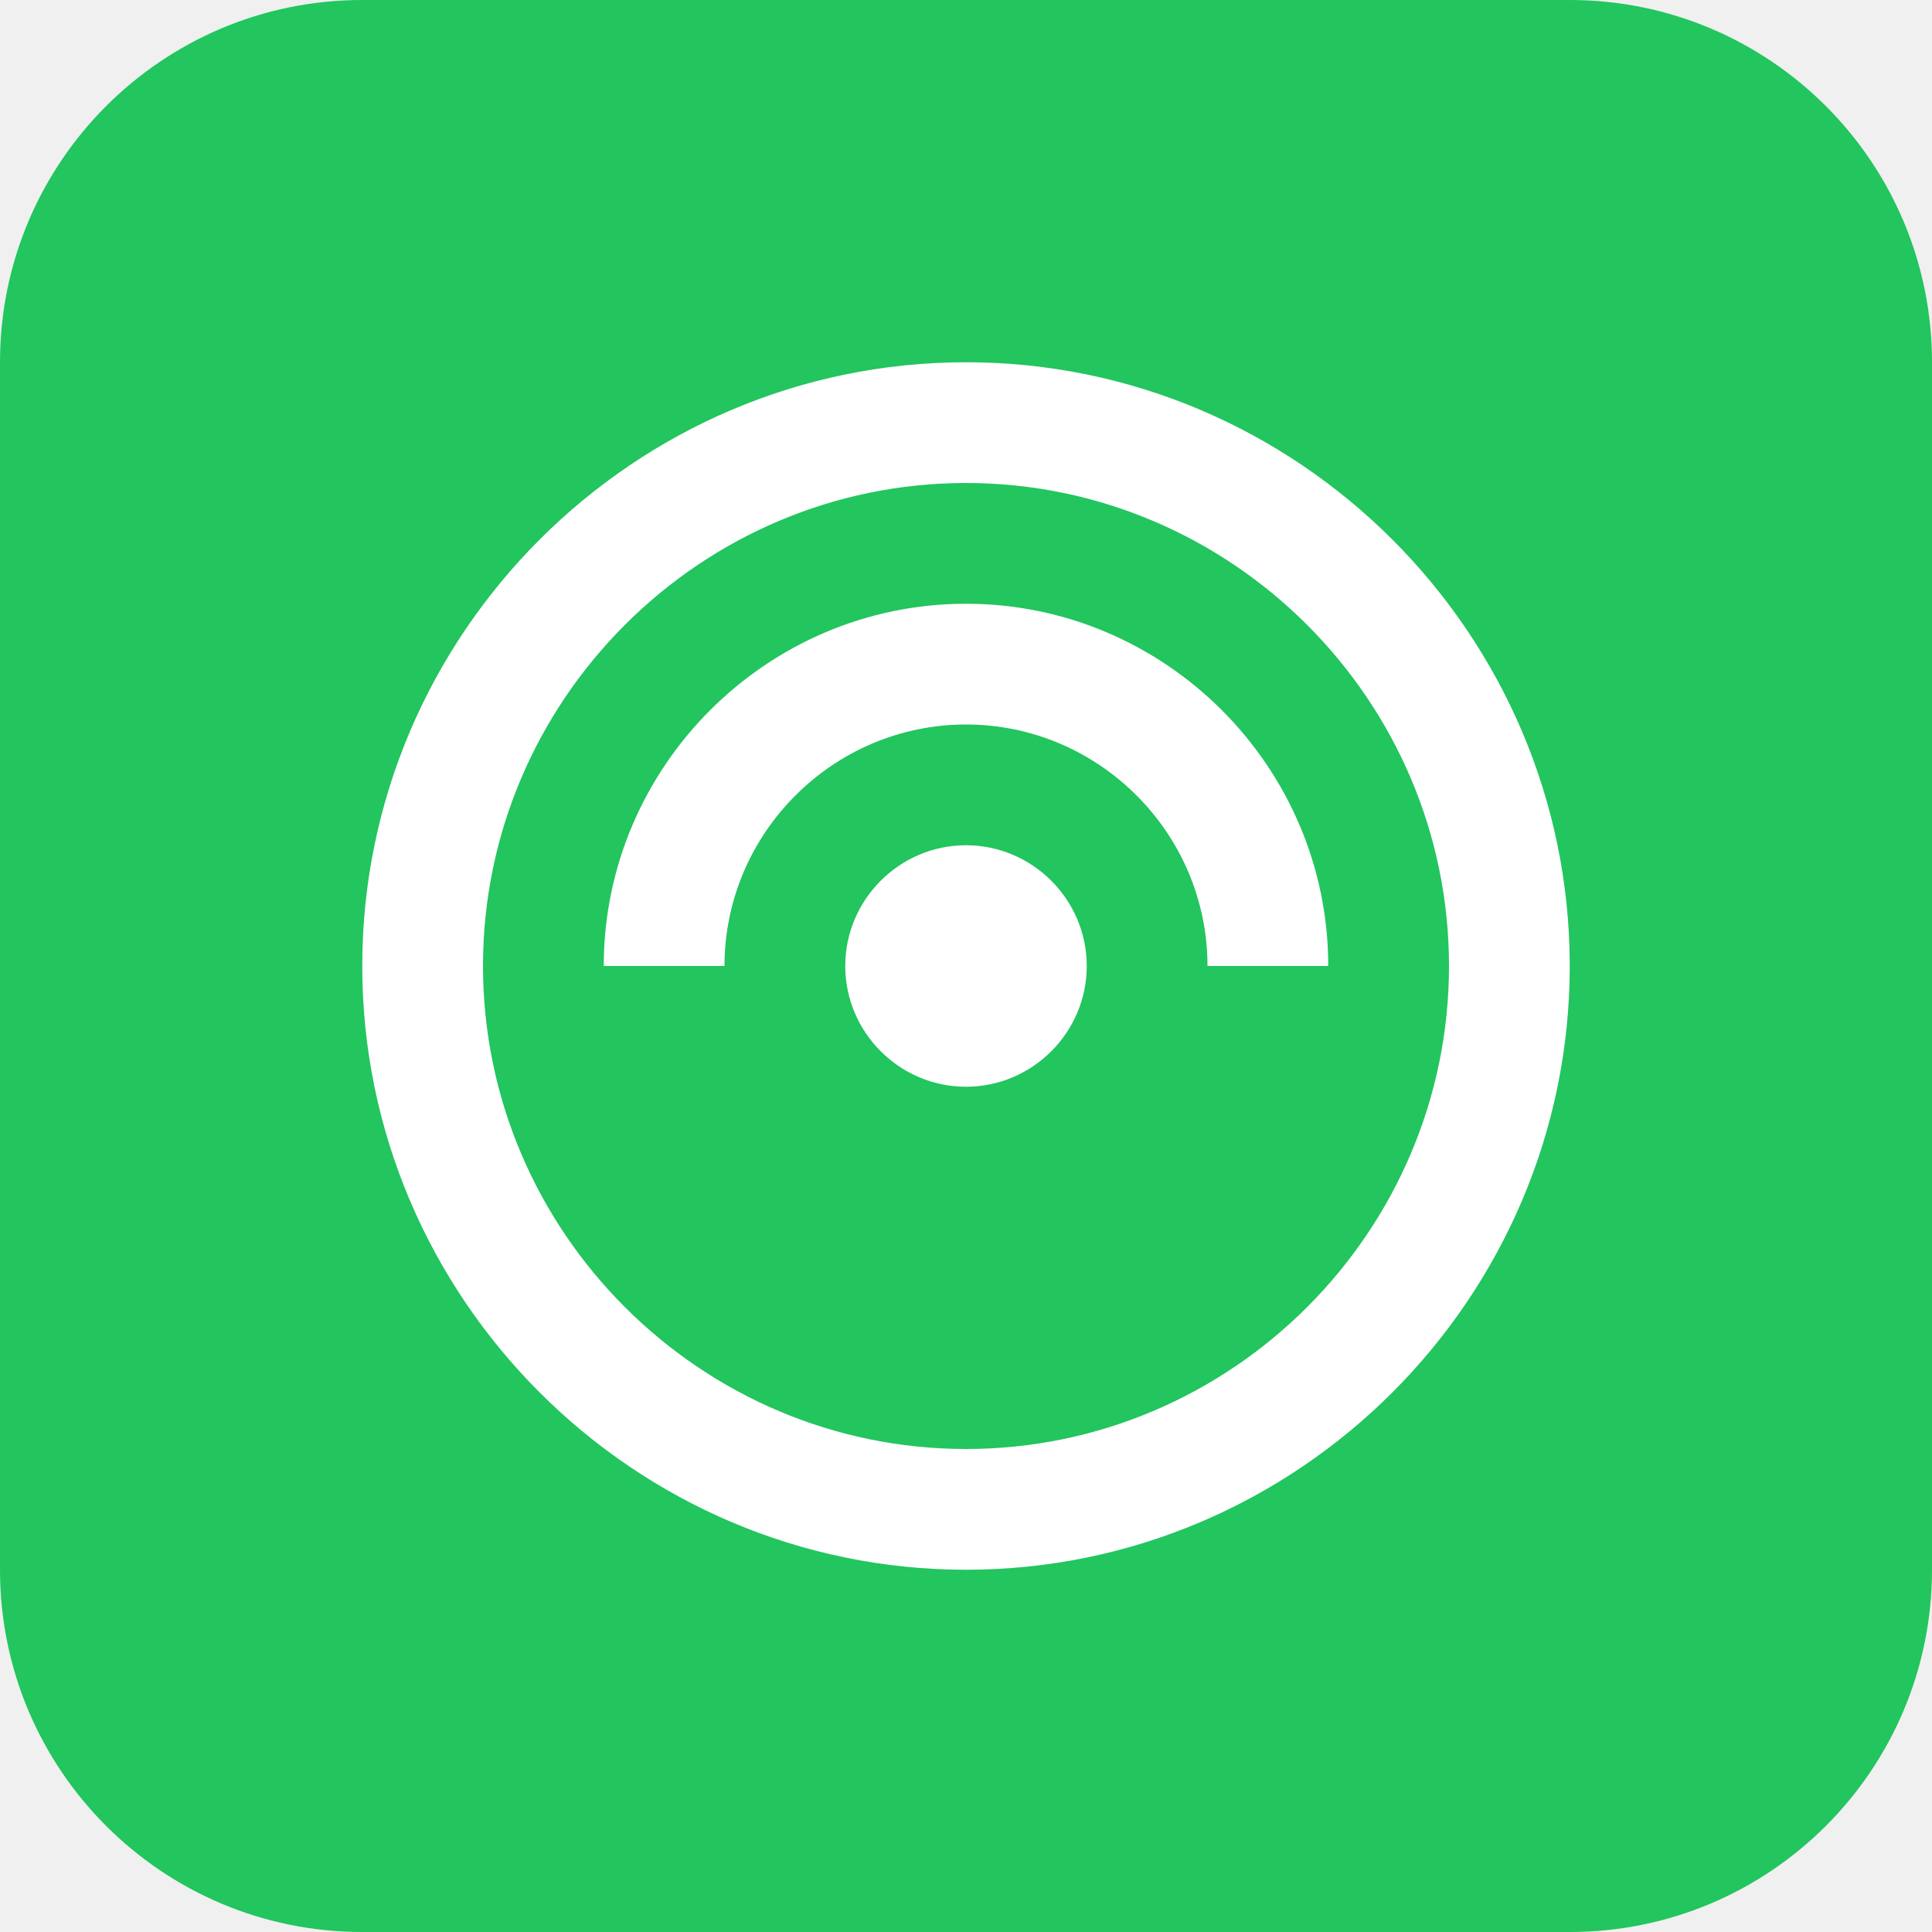
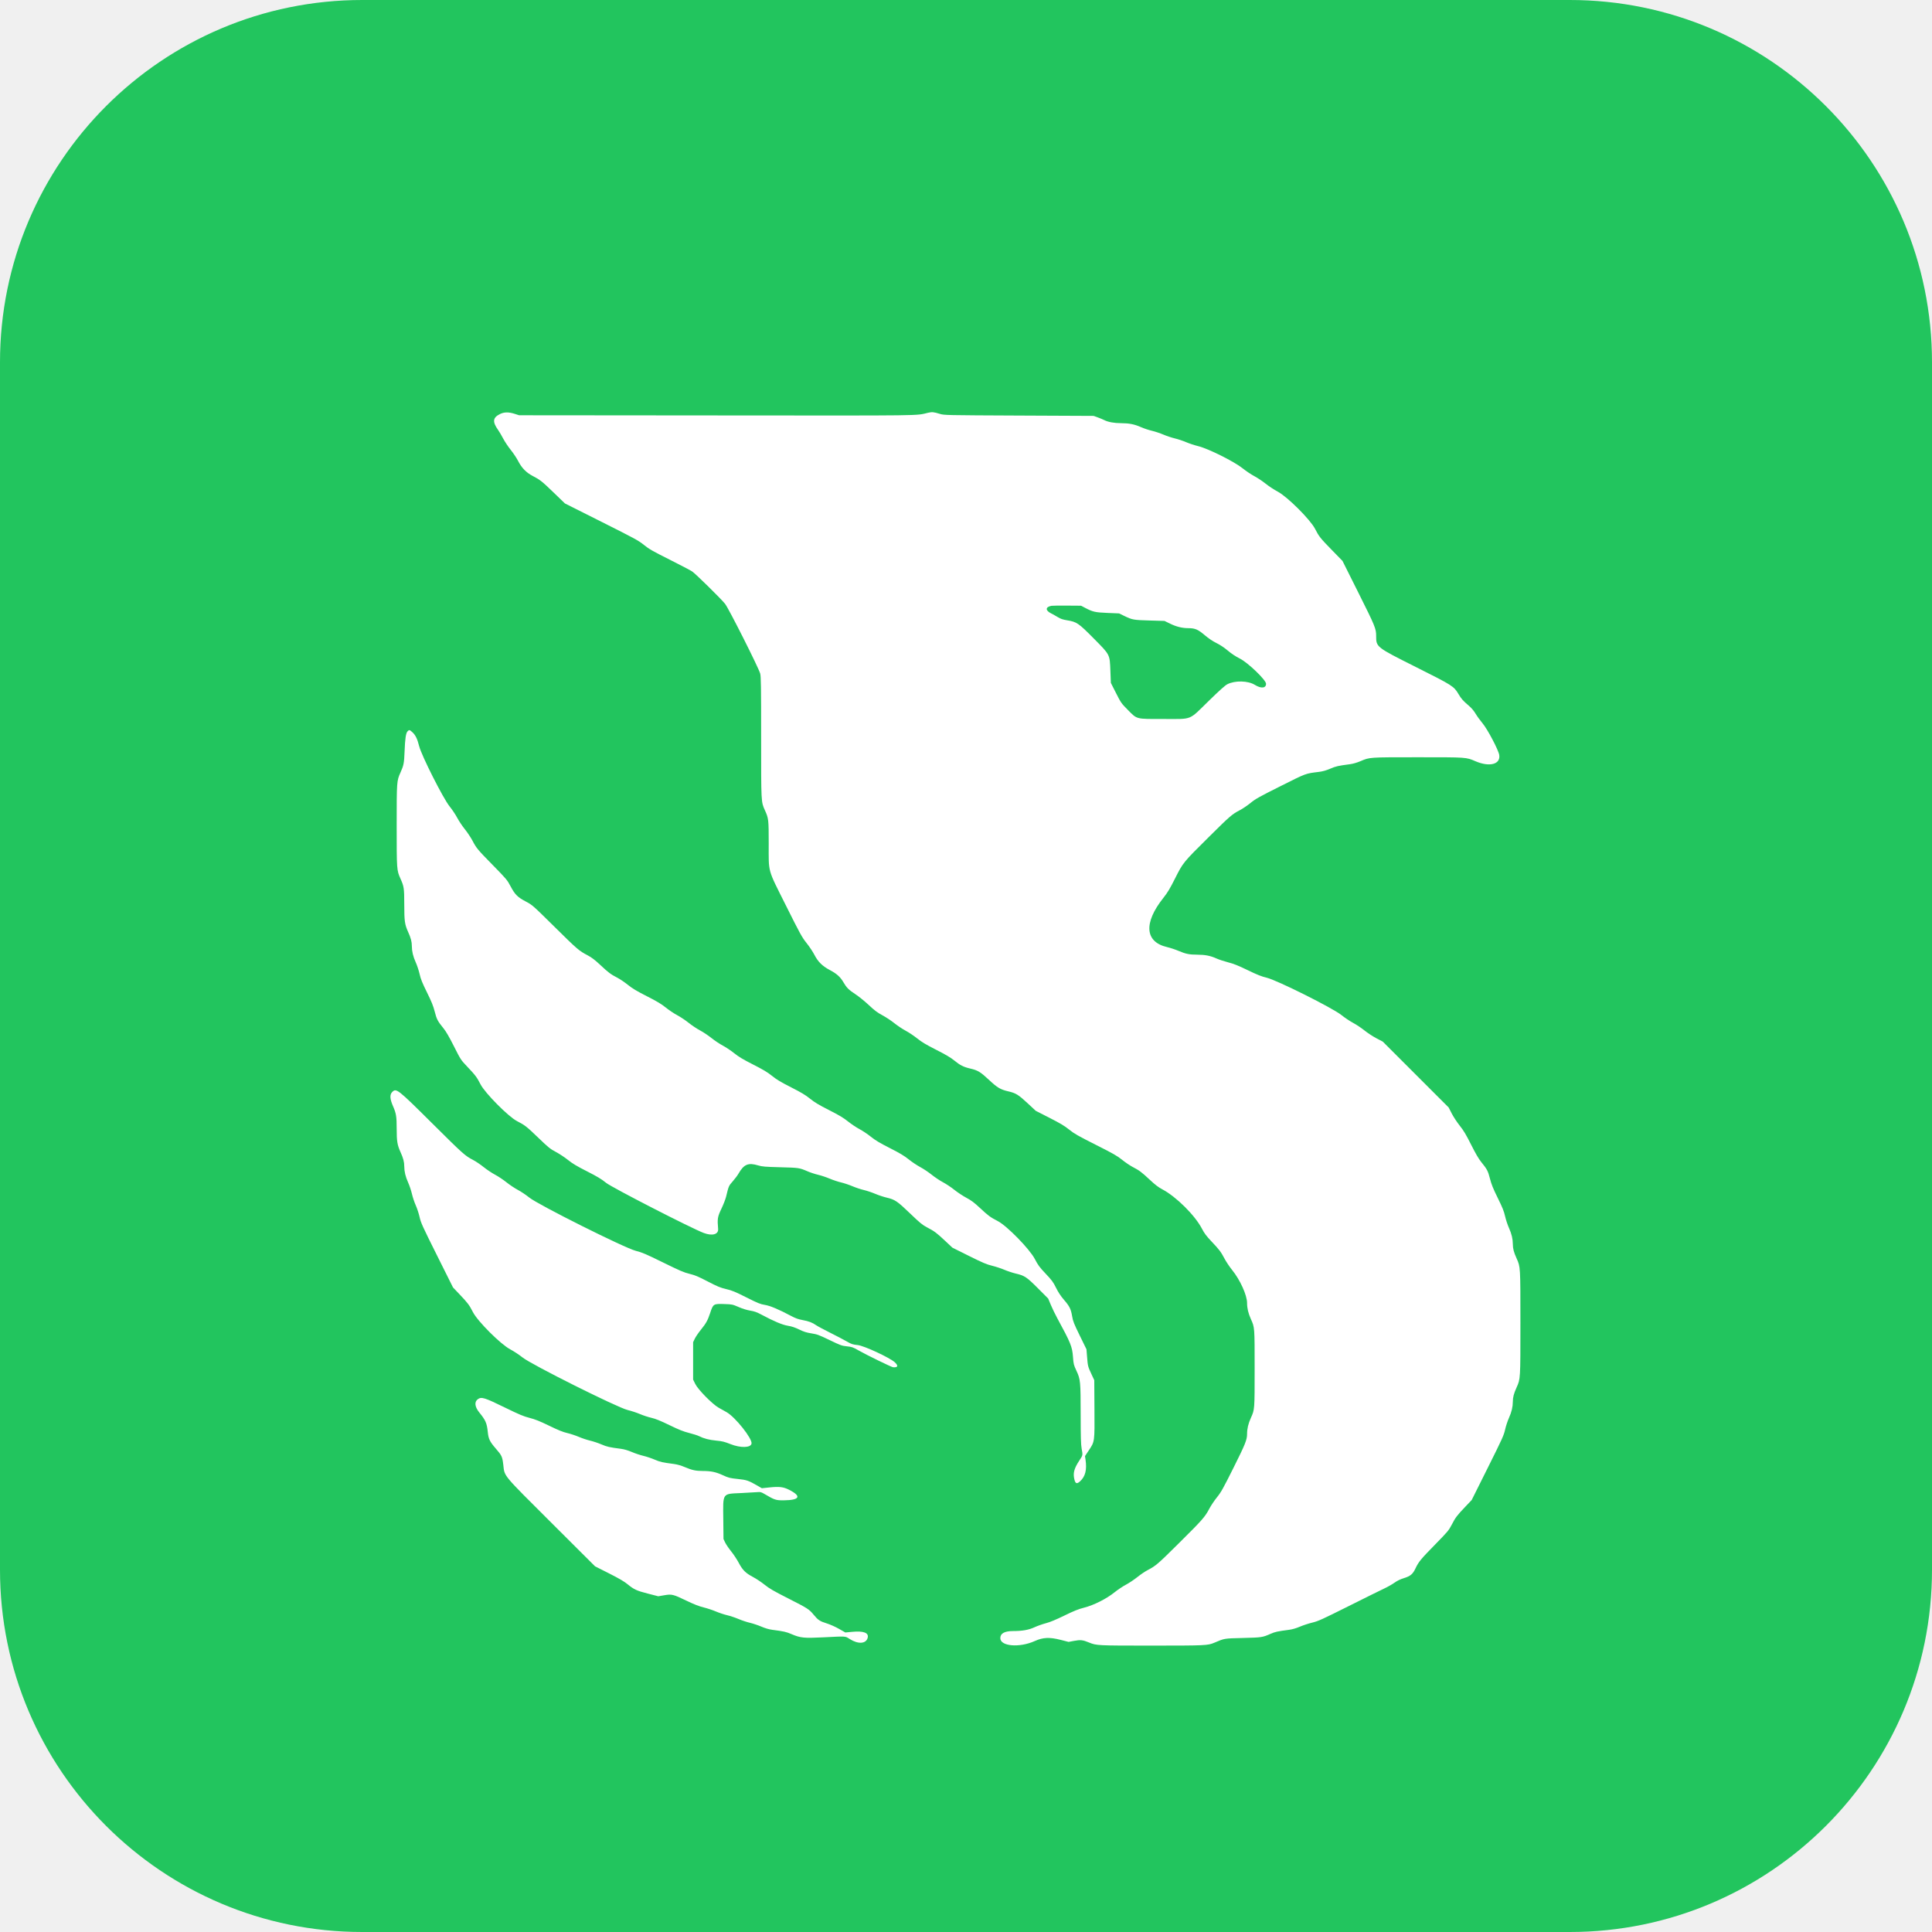
- <svg xmlns="http://www.w3.org/2000/svg" viewBox="0 0 32 32">
+ <svg xmlns="http://www.w3.org/2000/svg" viewBox="0 0 32 32" width="32" height="32">
  <rect width="32" height="32" rx="6" fill="#22C55E" />
-   <path d="M16 6c-5.5 0-10 4.5-10 10s4.5 10 10 10 10-4.5 10-10-4.5-10-10-10zm0 2c4.4 0 8 3.6 8 8s-3.6 8-8 8-8-3.6-8-8 3.6-8 8-8zm0 2c-3.3 0-6 2.7-6 6h2c0-2.2 1.8-4 4-4s4 1.8 4 4h2c0-3.3-2.7-6-6-6zm0 4c-1.1 0-2 .9-2 2s.9 2 2 2 2-.9 2-2-.9-2-2-2z" fill="white" />
+   <g transform="translate(5.69,5.50) scale(0.01048)" fill="#ffffff" fill-rule="evenodd">
+     <path d="M 924 127.508 C 902.858 132.360, 928.083 132.039, 590.769 131.759 L 277.500 131.500 270.503 129.250 C 260.993 126.192, 253.805 126.296, 247.200 129.588 C 235.754 135.291, 235.054 141.799, 244.468 155 C 246.232 157.475, 249.778 163.496, 252.348 168.381 C 254.917 173.266, 260.328 181.366, 264.372 186.381 C 268.417 191.396, 273.683 199.325, 276.076 204 C 281.566 214.723, 288.879 222.200, 299 227.435 C 310.654 233.463, 313.558 235.768, 332.344 253.905 L 349.919 270.874 407.710 299.888 C 460.701 326.493, 466.272 329.528, 474.799 336.442 C 482.801 342.930, 488.449 346.164, 515.299 359.625 C 532.459 368.229, 548.525 376.656, 551 378.352 C 556.760 382.298, 596.705 421.598, 602.988 429.500 C 608.765 436.766, 656.257 531.051, 658.524 539.755 C 659.775 544.557, 660 559.911, 660 640.526 C 660 744.485, 659.886 742.301, 666.025 755.939 C 671.783 768.729, 671.949 770.191, 671.976 808.418 C 672.009 855.764, 669.600 847.083, 699.072 906.085 C 721.817 951.618, 724.512 956.522, 731.783 965.603 C 736.141 971.047, 741.669 979.325, 744.067 984 C 749.864 995.300, 756.736 1002.079, 768.880 1008.476 C 779.433 1014.035, 785.366 1019.401, 790.088 1027.653 C 794.901 1036.066, 798.435 1039.591, 808.952 1046.468 C 814.203 1049.901, 823.728 1057.613, 830.118 1063.605 C 839.346 1072.259, 843.778 1075.588, 851.659 1079.790 C 857.117 1082.699, 865.621 1088.324, 870.556 1092.290 C 875.492 1096.255, 883.574 1101.641, 888.517 1104.258 C 893.461 1106.876, 901.636 1112.342, 906.685 1116.406 C 913.767 1122.106, 920.624 1126.209, 936.683 1134.354 C 951.612 1141.928, 959.621 1146.652, 965 1151.058 C 974.483 1158.828, 979.754 1161.494, 990.643 1164.033 C 1002.525 1166.804, 1006.670 1169.321, 1020.222 1181.993 C 1033.362 1194.280, 1038.154 1197.121, 1050.643 1200.033 C 1062.613 1202.824, 1066.562 1205.261, 1081.289 1218.946 L 1094.077 1230.830 1115.789 1241.892 C 1132.796 1250.558, 1139.506 1254.576, 1146.760 1260.437 C 1154.690 1266.845, 1160.724 1270.290, 1188.760 1284.417 C 1216.564 1298.427, 1222.857 1302.014, 1230.503 1308.207 C 1235.455 1312.218, 1242.880 1317.258, 1247.003 1319.407 C 1257.828 1325.049, 1261.161 1327.537, 1274.113 1339.644 C 1282.729 1347.699, 1287.890 1351.640, 1294.113 1354.916 C 1315.840 1366.357, 1345.692 1395.994, 1356.588 1416.943 C 1360.457 1424.381, 1363.625 1428.627, 1371.509 1436.943 C 1384.202 1450.330, 1386.598 1453.486, 1392.339 1464.381 C 1394.913 1469.266, 1400.340 1477.366, 1404.400 1482.381 C 1417.025 1497.981, 1428 1522.230, 1428 1534.526 C 1428 1542.753, 1429.904 1550.784, 1434.025 1559.939 C 1440.028 1573.274, 1439.951 1572.257, 1439.951 1638 C 1439.951 1703.743, 1440.028 1702.726, 1434.025 1716.061 C 1429.904 1725.216, 1428 1733.247, 1428 1741.474 C 1428 1750.676, 1425.275 1757.461, 1406.416 1795.208 C 1390.107 1827.852, 1386.865 1833.637, 1380.402 1841.619 C 1376.342 1846.634, 1370.914 1854.734, 1368.340 1859.619 C 1361.427 1872.739, 1357.375 1877.340, 1320.844 1913.562 C 1286.604 1947.513, 1283.831 1949.907, 1271.003 1956.593 C 1266.880 1958.742, 1259.456 1963.759, 1254.506 1967.742 C 1249.555 1971.724, 1241.461 1977.124, 1236.517 1979.742 C 1231.574 1982.359, 1223.473 1987.776, 1218.515 1991.780 C 1205.847 2002.010, 1185.820 2012.104, 1170.427 2016.019 C 1161.386 2018.318, 1154.610 2021.037, 1139.191 2028.555 C 1125.690 2035.138, 1116.514 2038.934, 1110 2040.630 C 1104.775 2041.992, 1096.671 2044.864, 1091.991 2047.014 C 1082.849 2051.215, 1072.870 2052.975, 1058.116 2052.992 C 1044.701 2053.007, 1038 2056.735, 1038 2064.184 C 1038 2077.160, 1068.213 2079.702, 1092.500 2068.770 C 1105.570 2062.887, 1115.803 2062.429, 1133.410 2066.938 L 1145.908 2070.138 1154.610 2068.508 C 1164.649 2066.627, 1168.375 2067.031, 1178.155 2071.064 C 1189.959 2075.932, 1191.344 2076, 1277.434 2075.994 C 1362.253 2075.988, 1365.894 2075.820, 1376.197 2071.446 C 1392.696 2064.441, 1391.225 2064.685, 1421.500 2063.929 C 1451.197 2063.187, 1452.305 2063.022, 1465.025 2057.429 C 1472.337 2054.214, 1475.712 2053.478, 1494.403 2051.019 C 1499.519 2050.346, 1505.533 2048.600, 1511.454 2046.071 C 1516.485 2043.921, 1525.304 2041.028, 1531.051 2039.642 C 1540.412 2037.383, 1546.394 2034.672, 1588.500 2013.606 C 1614.350 2000.674, 1639.775 1988.091, 1645 1985.646 C 1650.225 1983.200, 1657.425 1979.110, 1661 1976.558 C 1665.349 1973.453, 1670.248 1971.078, 1675.802 1969.382 C 1686.026 1966.260, 1689.884 1963.056, 1694.061 1954.215 C 1699.119 1943.509, 1702.254 1939.682, 1724.956 1916.500 C 1745.065 1895.966, 1746.827 1893.867, 1751.412 1885 C 1757.361 1873.496, 1759.577 1870.555, 1772.743 1856.704 L 1783.005 1845.907 1808.313 1795.204 C 1831.349 1749.054, 1833.818 1743.616, 1835.798 1734.660 C 1836.995 1729.248, 1839.742 1720.896, 1841.902 1716.099 C 1846.068 1706.846, 1847.984 1698.854, 1848.024 1690.566 C 1848.059 1683.421, 1849.539 1677.792, 1853.975 1667.939 C 1860.058 1654.426, 1860 1655.404, 1860 1566 C 1860 1476.596, 1860.058 1477.574, 1853.975 1464.061 C 1849.539 1454.208, 1848.059 1448.579, 1848.024 1441.434 C 1847.984 1433.146, 1846.068 1425.154, 1841.902 1415.901 C 1839.742 1411.104, 1836.981 1402.752, 1835.767 1397.340 C 1834.006 1389.494, 1831.659 1383.650, 1824.185 1368.500 C 1816.827 1353.585, 1814.182 1347.031, 1811.884 1338.017 C 1808.776 1325.825, 1807.317 1323.049, 1797.987 1311.580 C 1794.024 1306.709, 1789.055 1298.180, 1782.058 1284.240 C 1774.036 1268.257, 1770.246 1261.925, 1764.102 1254.240 C 1759.819 1248.883, 1754.129 1240.225, 1751.457 1235 L 1746.600 1225.500 1694.550 1173.465 L 1642.500 1121.430 1632.459 1116.176 C 1626.936 1113.286, 1618.379 1107.676, 1613.444 1103.710 C 1608.508 1099.745, 1600.426 1094.359, 1595.483 1091.742 C 1590.539 1089.124, 1582.262 1083.576, 1577.089 1079.412 C 1563.172 1068.211, 1475.234 1024.278, 1459 1020.416 C 1450.818 1018.470, 1444.195 1015.834, 1429 1008.475 C 1413.989 1001.205, 1406.852 998.354, 1398 996.093 C 1391.675 994.477, 1383.385 991.730, 1379.577 989.989 C 1370.328 985.760, 1361.601 984.038, 1349.299 984.017 C 1336.717 983.996, 1331.027 982.833, 1319.486 977.925 C 1314.529 975.817, 1306.432 973.150, 1301.493 971.998 C 1266.459 963.829, 1264.238 933.841, 1295.732 894.226 C 1302.310 885.952, 1306.005 879.813, 1314.117 863.685 C 1326.821 838.428, 1326.804 838.449, 1367.156 798.438 C 1401.396 764.487, 1404.169 762.093, 1416.997 755.407 C 1421.120 753.258, 1428.545 748.208, 1433.497 744.184 C 1441.391 737.769, 1447.254 734.488, 1481.074 717.556 C 1522.438 696.848, 1519.767 697.836, 1541.811 695.092 C 1547.570 694.375, 1553.021 692.819, 1559.559 690.026 C 1568.521 686.197, 1571.650 685.486, 1590.403 683.019 C 1595.474 682.352, 1601.566 680.593, 1607.403 678.110 C 1622.021 671.893, 1620.438 672, 1698 672 C 1775.871 672, 1773.949 671.867, 1789 678.305 C 1811.152 687.781, 1828.755 683.190, 1826.554 668.510 C 1825.371 660.624, 1808.124 627.813, 1800.204 618.384 C 1796.455 613.920, 1791.491 607.076, 1789.173 603.175 C 1786.513 598.697, 1782.676 594.132, 1778.764 590.791 C 1769.243 582.659, 1766.727 579.841, 1762.216 572.247 C 1754.748 559.676, 1753.131 558.648, 1694.928 529.454 C 1631.940 497.861, 1632 497.908, 1632 480.283 C 1632 468.743, 1630.491 465.061, 1604.260 412.601 L 1578.809 361.702 1562.621 345.101 C 1543.442 325.434, 1541.799 323.372, 1535.447 311 C 1527.937 296.373, 1491.582 260.128, 1476.459 252.191 C 1470.936 249.292, 1462.379 243.676, 1457.444 239.710 C 1452.508 235.745, 1444.426 230.359, 1439.483 227.742 C 1434.539 225.124, 1426.265 219.579, 1421.095 215.418 C 1407.882 204.782, 1366.790 184.232, 1351.051 180.389 C 1345.304 178.986, 1336.522 176.095, 1331.537 173.965 C 1326.552 171.835, 1318.553 169.178, 1313.763 168.061 C 1308.972 166.944, 1300.872 164.244, 1295.763 162.061 C 1290.653 159.878, 1282.477 157.160, 1277.593 156.022 C 1272.709 154.883, 1265.065 152.343, 1260.606 150.378 C 1249.965 145.689, 1241.801 144.042, 1229 144.003 C 1217.816 143.968, 1208.325 142.227, 1202.147 139.075 C 1200.063 138.012, 1195.464 136.097, 1191.929 134.821 L 1185.500 132.500 1067.500 131.968 C 950.875 131.441, 949.418 131.410, 942.500 129.313 C 932.606 126.313, 930.220 126.081, 924 127.508 M 1119 432.631 C 1109.176 434.408, 1108.850 439.883, 1118.286 444.621 C 1121.154 446.061, 1126.022 448.784, 1129.104 450.672 C 1133.358 453.277, 1136.853 454.451, 1143.604 455.542 C 1158.743 457.987, 1161.624 459.953, 1185.614 484.199 C 1211.775 510.639, 1210.934 508.989, 1212.003 536 L 1212.735 554.500 1220.848 570.500 C 1228.643 585.875, 1229.358 586.900, 1239.129 596.733 C 1254.693 612.395, 1251.246 611.500, 1296 611.500 C 1342.558 611.500, 1335.147 614.460, 1367.355 583 C 1384.306 566.443, 1393.330 558.360, 1396.858 556.572 C 1408.956 550.441, 1429.448 550.906, 1440.221 557.555 C 1450.206 563.719, 1458 562.973, 1458 555.854 C 1458 549.949, 1429.381 522.421, 1416.613 516.044 C 1409.981 512.731, 1403.460 508.420, 1397.667 503.519 C 1392.058 498.773, 1385.488 494.397, 1379.667 491.530 C 1373.640 488.561, 1367.246 484.261, 1361 478.976 C 1350.322 469.941, 1345.769 468.011, 1335.068 467.983 C 1325.405 467.957, 1316.148 465.657, 1306.266 460.825 L 1297.500 456.539 1274 455.864 C 1248.421 455.129, 1246.614 454.806, 1234.111 448.730 L 1225.722 444.654 1207.611 443.908 C 1187.896 443.096, 1184.203 442.263, 1172.067 435.882 L 1165.633 432.500 1143.567 432.339 C 1131.430 432.251, 1120.375 432.382, 1119 432.631 M 101.110 631.112 C 98.530 633.882, 97.266 642.467, 96.491 662.500 C 95.759 681.408, 95.112 684.763, 90.026 696.061 C 84.049 709.335, 84 710.023, 84 780 C 84 849.976, 84.049 850.664, 90.025 863.939 C 95.549 876.209, 95.948 878.936, 95.976 904.566 C 96.004 931.048, 96.714 936.140, 102.025 947.939 C 106.461 957.792, 107.941 963.421, 107.976 970.566 C 108.016 978.854, 109.932 986.846, 114.098 996.099 C 116.258 1000.896, 119.019 1009.248, 120.233 1014.660 C 121.994 1022.506, 124.341 1028.350, 131.815 1043.500 C 139.173 1058.415, 141.818 1064.969, 144.116 1073.983 C 147.222 1086.168, 148.675 1088.934, 158.004 1100.420 C 161.972 1105.306, 167.090 1114.117, 174.519 1128.854 C 185.131 1149.907, 185.426 1150.358, 195.401 1160.854 C 208.442 1174.575, 210.669 1177.539, 216.553 1189 C 223.625 1202.774, 260.500 1239.966, 274 1246.941 C 286.765 1253.536, 289.292 1255.515, 308.195 1273.718 C 323.798 1288.744, 326.666 1291.054, 335.602 1295.790 C 341.091 1298.699, 349.696 1304.390, 354.724 1308.437 C 361.749 1314.092, 368.683 1318.242, 384.683 1326.367 C 401.082 1334.696, 407.508 1338.563, 414.961 1344.591 C 424.159 1352.030, 549.912 1416.585, 569.434 1423.889 C 582.907 1428.930, 592.782 1426.076, 592.019 1417.361 C 590.619 1401.352, 591.118 1398.301, 597.226 1385.500 C 600.375 1378.900, 603.705 1370.350, 604.626 1366.500 C 608.650 1349.687, 608.817 1349.301, 615.075 1342.274 C 618.394 1338.548, 622.504 1333.074, 624.208 1330.110 C 632.791 1315.182, 639.677 1312.324, 655.503 1317.121 C 661.575 1318.962, 666.202 1319.340, 690.500 1319.982 C 719.887 1320.758, 720.363 1320.830, 733.389 1326.422 C 737.850 1328.337, 745.426 1330.819, 750.224 1331.937 C 755.022 1333.055, 763.128 1335.756, 768.237 1337.939 C 773.347 1340.122, 781.447 1342.822, 786.237 1343.939 C 791.028 1345.056, 799.128 1347.756, 804.237 1349.939 C 809.347 1352.122, 817.447 1354.822, 822.237 1355.939 C 827.028 1357.056, 835.128 1359.756, 840.237 1361.939 C 845.347 1364.122, 853.536 1366.842, 858.435 1367.985 C 871.471 1371.024, 875.155 1373.514, 895.352 1392.929 C 910.930 1407.905, 914.876 1411.152, 922.065 1414.916 C 934.017 1421.174, 937.006 1423.391, 950.421 1435.945 L 962.343 1447.102 988.421 1460.088 C 1010.142 1470.904, 1016.246 1473.499, 1024.949 1475.618 C 1030.696 1477.018, 1039.478 1479.905, 1044.463 1482.035 C 1049.448 1484.165, 1057.471 1486.827, 1062.292 1487.952 C 1076.393 1491.240, 1079.674 1493.417, 1097.580 1511.374 L 1113.660 1527.500 1117.848 1537.500 C 1120.151 1543, 1124.728 1552.450, 1128.018 1558.500 C 1149.305 1597.646, 1151.672 1603.475, 1152.867 1619.685 C 1153.715 1631.190, 1154.021 1632.419, 1158.352 1641.685 C 1164.645 1655.150, 1164.952 1658.344, 1165.015 1711 C 1165.057 1746.130, 1165.399 1758.323, 1166.515 1764.500 C 1168.495 1775.456, 1168.622 1774.800, 1162.804 1783.622 C 1154.543 1796.145, 1152.622 1803.644, 1155.127 1813.590 C 1156.782 1820.161, 1159.018 1820.882, 1163.944 1816.432 C 1172.381 1808.809, 1175.098 1798.088, 1172.670 1782 L 1171.839 1776.500 1177.821 1767.500 C 1187.297 1753.242, 1187.124 1754.510, 1186.789 1701.861 L 1186.500 1656.500 1181.836 1646.500 C 1176.444 1634.939, 1176.280 1634.275, 1175.079 1619.086 L 1174.176 1607.671 1163.609 1586.086 C 1154.444 1567.362, 1152.848 1563.341, 1151.574 1555.762 C 1149.593 1543.985, 1147.606 1539.936, 1138.739 1529.614 C 1133.482 1523.494, 1129.634 1517.677, 1126.086 1510.486 C 1121.646 1501.484, 1119.535 1498.614, 1109.718 1488.230 C 1099.973 1477.923, 1097.642 1474.765, 1092.502 1464.905 C 1084.293 1449.157, 1048.517 1412.559, 1034 1405.059 C 1022.109 1398.915, 1019.068 1396.676, 1005.882 1384.356 C 996.700 1375.776, 992.183 1372.391, 984.341 1368.210 C 978.883 1365.301, 970.379 1359.676, 965.444 1355.710 C 960.508 1351.745, 952.426 1346.359, 947.483 1343.742 C 942.539 1341.124, 934.439 1335.724, 929.483 1331.742 C 924.526 1327.759, 916.426 1322.359, 911.483 1319.742 C 906.539 1317.124, 898.364 1311.658, 893.315 1307.594 C 886.245 1301.904, 879.349 1297.775, 863.317 1289.633 C 847.326 1281.511, 840.410 1277.373, 833.485 1271.780 C 828.527 1267.776, 820.426 1262.359, 815.483 1259.742 C 810.539 1257.124, 802.364 1251.658, 797.315 1247.594 C 790.245 1241.904, 783.349 1237.775, 767.317 1229.633 C 751.137 1221.416, 744.455 1217.406, 737.317 1211.633 C 730.180 1205.860, 723.498 1201.850, 707.317 1193.633 C 691.137 1185.416, 684.455 1181.406, 677.317 1175.633 C 670.180 1169.860, 663.498 1165.850, 647.317 1157.633 C 631.326 1149.511, 624.410 1145.373, 617.485 1139.780 C 612.527 1135.776, 604.426 1130.359, 599.483 1127.742 C 594.539 1125.124, 586.439 1119.724, 581.483 1115.742 C 576.526 1111.759, 568.426 1106.359, 563.483 1103.742 C 558.539 1101.124, 550.439 1095.724, 545.483 1091.742 C 540.526 1087.759, 532.426 1082.359, 527.483 1079.742 C 522.539 1077.124, 514.364 1071.658, 509.315 1067.594 C 502.245 1061.904, 495.349 1057.775, 479.317 1049.633 C 463.297 1041.497, 456.425 1037.383, 449.497 1031.780 C 444.545 1027.776, 437.120 1022.742, 432.997 1020.593 C 422.172 1014.951, 418.839 1012.463, 405.887 1000.356 C 397.271 992.301, 392.110 988.360, 385.887 985.084 C 371.990 977.766, 369.809 975.891, 333.500 940.050 C 298.732 905.729, 298.431 905.464, 288.094 900.016 C 275.043 893.136, 270.864 888.957, 263.984 875.906 C 258.756 865.986, 257.470 864.449, 236.452 843 C 211.502 817.539, 210.123 815.882, 203.661 803.619 C 201.087 798.734, 195.680 790.634, 191.647 785.619 C 187.613 780.604, 182.213 772.504, 179.647 767.619 C 177.080 762.734, 171.658 754.634, 167.598 749.619 C 157.477 737.119, 123.148 669.133, 119.483 654.331 C 116.665 642.949, 113.687 636.853, 108.780 632.420 C 104.345 628.413, 103.723 628.307, 101.110 631.112 M 77.025 1200.975 C 72.759 1205.241, 73.166 1212.002, 78.407 1223.931 C 83.162 1234.756, 84 1239.987, 84 1258.866 C 84 1278.873, 84.936 1284.634, 90.025 1295.939 C 94.461 1305.792, 95.941 1311.421, 95.976 1318.566 C 96.015 1326.838, 97.930 1334.841, 102.066 1344.026 C 104.208 1348.783, 106.928 1356.911, 108.111 1362.088 C 109.295 1367.264, 112.009 1375.397, 114.144 1380.160 C 116.279 1384.923, 119.005 1393.248, 120.202 1398.660 C 122.182 1407.616, 124.651 1413.054, 147.687 1459.204 L 172.995 1509.907 183.257 1520.704 C 196.450 1534.584, 198.658 1537.518, 204.553 1549 C 212.063 1563.627, 248.418 1599.872, 263.541 1607.809 C 269.064 1610.708, 277.798 1616.472, 282.951 1620.620 C 296.862 1631.817, 432.489 1699.639, 448.949 1703.629 C 454.696 1705.022, 463.478 1707.905, 468.463 1710.035 C 473.448 1712.165, 481.571 1714.836, 486.514 1715.971 C 493.151 1717.494, 500.597 1720.508, 515 1727.501 C 530.278 1734.919, 537.029 1737.610, 546.182 1739.929 C 552.607 1741.558, 559.614 1743.783, 561.753 1744.874 C 569.247 1748.697, 577.854 1750.949, 588.986 1751.999 C 598.463 1752.892, 601.978 1753.755, 611.519 1757.529 C 627.540 1763.865, 643.565 1763.480, 644.825 1756.728 C 646.280 1748.925, 619.063 1714.688, 605.276 1706.980 C 601.853 1705.066, 596.251 1701.925, 592.828 1700 C 582.967 1694.455, 560.300 1671.434, 555.925 1662.521 L 552.500 1655.542 552.500 1626.021 L 552.500 1596.500 555.109 1591 C 556.544 1587.975, 560.945 1581.522, 564.888 1576.659 C 572.997 1566.661, 575.616 1561.934, 579.382 1550.500 C 584.235 1535.763, 584.473 1535.614, 602.208 1536.193 C 614.089 1536.581, 614.833 1536.739, 624.455 1540.907 C 630.696 1543.609, 637.543 1545.725, 642.806 1546.577 C 649.357 1547.638, 653.212 1549.013, 660.351 1552.835 C 680.173 1563.448, 693.564 1569.081, 702.350 1570.503 C 708.388 1571.481, 713.440 1573.161, 720.141 1576.420 C 727.473 1579.985, 731.666 1581.309, 739.500 1582.534 C 748.536 1583.947, 751.299 1584.966, 768.164 1593.101 C 785.507 1601.468, 787.442 1602.169, 795.508 1603.001 C 803.421 1603.817, 805.044 1604.383, 813.845 1609.395 C 826.461 1616.579, 865.929 1635.831, 868.500 1636.056 C 876.115 1636.720, 877.220 1633.830, 871.436 1628.375 C 863.766 1621.141, 822.678 1602.015, 812.618 1600.996 C 804.597 1600.183, 802.899 1599.616, 795.118 1595.151 C 790.378 1592.432, 778.625 1586.278, 769 1581.476 C 759.375 1576.674, 749.572 1571.420, 747.217 1569.801 C 740.741 1565.352, 735.408 1563.311, 725.500 1561.491 C 718.701 1560.242, 714.299 1558.667, 707.500 1555.052 C 687.667 1544.507, 674.357 1538.907, 665.792 1537.504 C 658.594 1536.325, 654.739 1534.757, 636.573 1525.615 C 618.910 1516.727, 613.949 1514.687, 604.772 1512.535 C 595.543 1510.371, 591.120 1508.543, 575.529 1500.448 C 560.454 1492.622, 555.306 1490.467, 546.829 1488.431 C 538.092 1486.333, 531.645 1483.565, 505 1470.470 C 477.713 1457.061, 471.945 1454.599, 461.872 1452.064 C 444.331 1447.650, 307.533 1379.201, 293.485 1367.810 C 288.527 1363.790, 280.426 1358.359, 275.483 1355.742 C 270.539 1353.124, 262.439 1347.724, 257.483 1343.742 C 252.526 1339.759, 244.426 1334.359, 239.483 1331.742 C 234.539 1329.124, 226.445 1323.724, 221.494 1319.742 C 216.544 1315.759, 209.120 1310.742, 204.997 1308.593 C 191.876 1301.754, 189.405 1299.544, 140 1250.452 C 85.565 1196.361, 83.366 1194.634, 77.025 1200.975 M 212.360 1686.460 C 206.465 1690.589, 207.318 1698.630, 214.601 1707.571 C 224.596 1719.842, 226.539 1724.338, 228.010 1738.595 C 229.126 1749.417, 231.167 1753.657, 240.361 1764.259 C 250.250 1775.661, 250.979 1777.240, 252.536 1790.635 C 254.682 1809.096, 250.485 1804.058, 328.790 1882.154 L 397.500 1950.681 419.500 1961.805 C 435.536 1969.913, 443.533 1974.593, 449 1979.066 C 459.201 1987.412, 463.125 1989.208, 481.522 1993.943 L 497.388 1998.027 506.805 1996.423 C 518.905 1994.361, 520.843 1994.836, 542.104 2005.066 C 553.933 2010.758, 561.682 2013.790, 569.053 2015.609 C 574.743 2017.013, 583.478 2019.905, 588.463 2022.035 C 593.448 2024.165, 601.447 2026.822, 606.237 2027.939 C 611.028 2029.056, 619.128 2031.756, 624.237 2033.939 C 629.347 2036.122, 637.447 2038.822, 642.237 2039.939 C 647.028 2041.056, 655.165 2043.772, 660.321 2045.974 C 666.450 2048.593, 672.428 2050.339, 677.597 2051.019 C 696.319 2053.482, 699.482 2054.198, 708.328 2057.977 C 722.043 2063.837, 727.914 2064.430, 757.583 2062.953 C 795.683 2061.056, 792.479 2060.857, 800 2065.598 C 813.551 2074.141, 825.968 2073.232, 828.406 2063.519 C 830.362 2055.725, 821.921 2052.529, 803.876 2054.231 L 793.067 2055.250 783.037 2049.521 C 777.361 2046.279, 768.991 2042.547, 763.754 2040.923 C 752.815 2037.529, 749.884 2035.591, 743.007 2027.199 C 735.867 2018.488, 733.740 2017.127, 702.276 2001.152 C 679.619 1989.648, 672.839 1985.708, 665.485 1979.774 C 660.527 1975.773, 652.256 1970.269, 647.105 1967.541 C 635.324 1961.303, 630.695 1956.674, 624.459 1944.892 C 621.731 1939.739, 616.399 1931.693, 612.609 1927.012 C 608.819 1922.330, 604.544 1916.025, 603.109 1913 L 600.500 1907.500 600.186 1876.872 C 599.743 1833.756, 597.973 1836.366, 628.659 1834.881 C 640.121 1834.327, 651.750 1833.662, 654.500 1833.404 C 658.884 1832.992, 660.239 1833.371, 665.500 1836.482 C 681.338 1845.849, 683.387 1846.513, 696 1846.369 C 721.385 1846.079, 724.301 1839.793, 703.807 1829.540 C 695.035 1825.151, 688.508 1824.389, 673.320 1825.981 L 661.141 1827.257 654.820 1823.618 C 639.840 1814.994, 637.368 1814.143, 622.946 1812.633 C 610.470 1811.328, 608.600 1810.853, 599.446 1806.663 C 588.384 1801.601, 580.862 1800.019, 567.799 1800.008 C 556.725 1799.998, 550.727 1798.706, 539.403 1793.890 C 533.566 1791.407, 527.474 1789.648, 522.403 1788.981 C 503.687 1786.519, 500.522 1785.804, 491.733 1782.049 C 486.640 1779.873, 478.553 1777.178, 473.763 1776.061 C 468.972 1774.944, 460.835 1772.228, 455.679 1770.026 C 449.550 1767.407, 443.572 1765.661, 438.403 1764.981 C 419.687 1762.519, 416.522 1761.804, 407.733 1758.049 C 402.640 1755.873, 394.553 1753.178, 389.763 1752.061 C 384.972 1750.944, 376.872 1748.244, 371.763 1746.061 C 366.653 1743.878, 358.429 1741.164, 353.486 1740.029 C 346.849 1738.506, 339.403 1735.492, 325 1728.499 C 309.934 1721.184, 302.885 1718.363, 294 1716.094 C 284.477 1713.662, 277.944 1710.930, 256 1700.205 C 222.654 1683.909, 218.066 1682.464, 212.360 1686.460" />
+   </g>
</svg>
